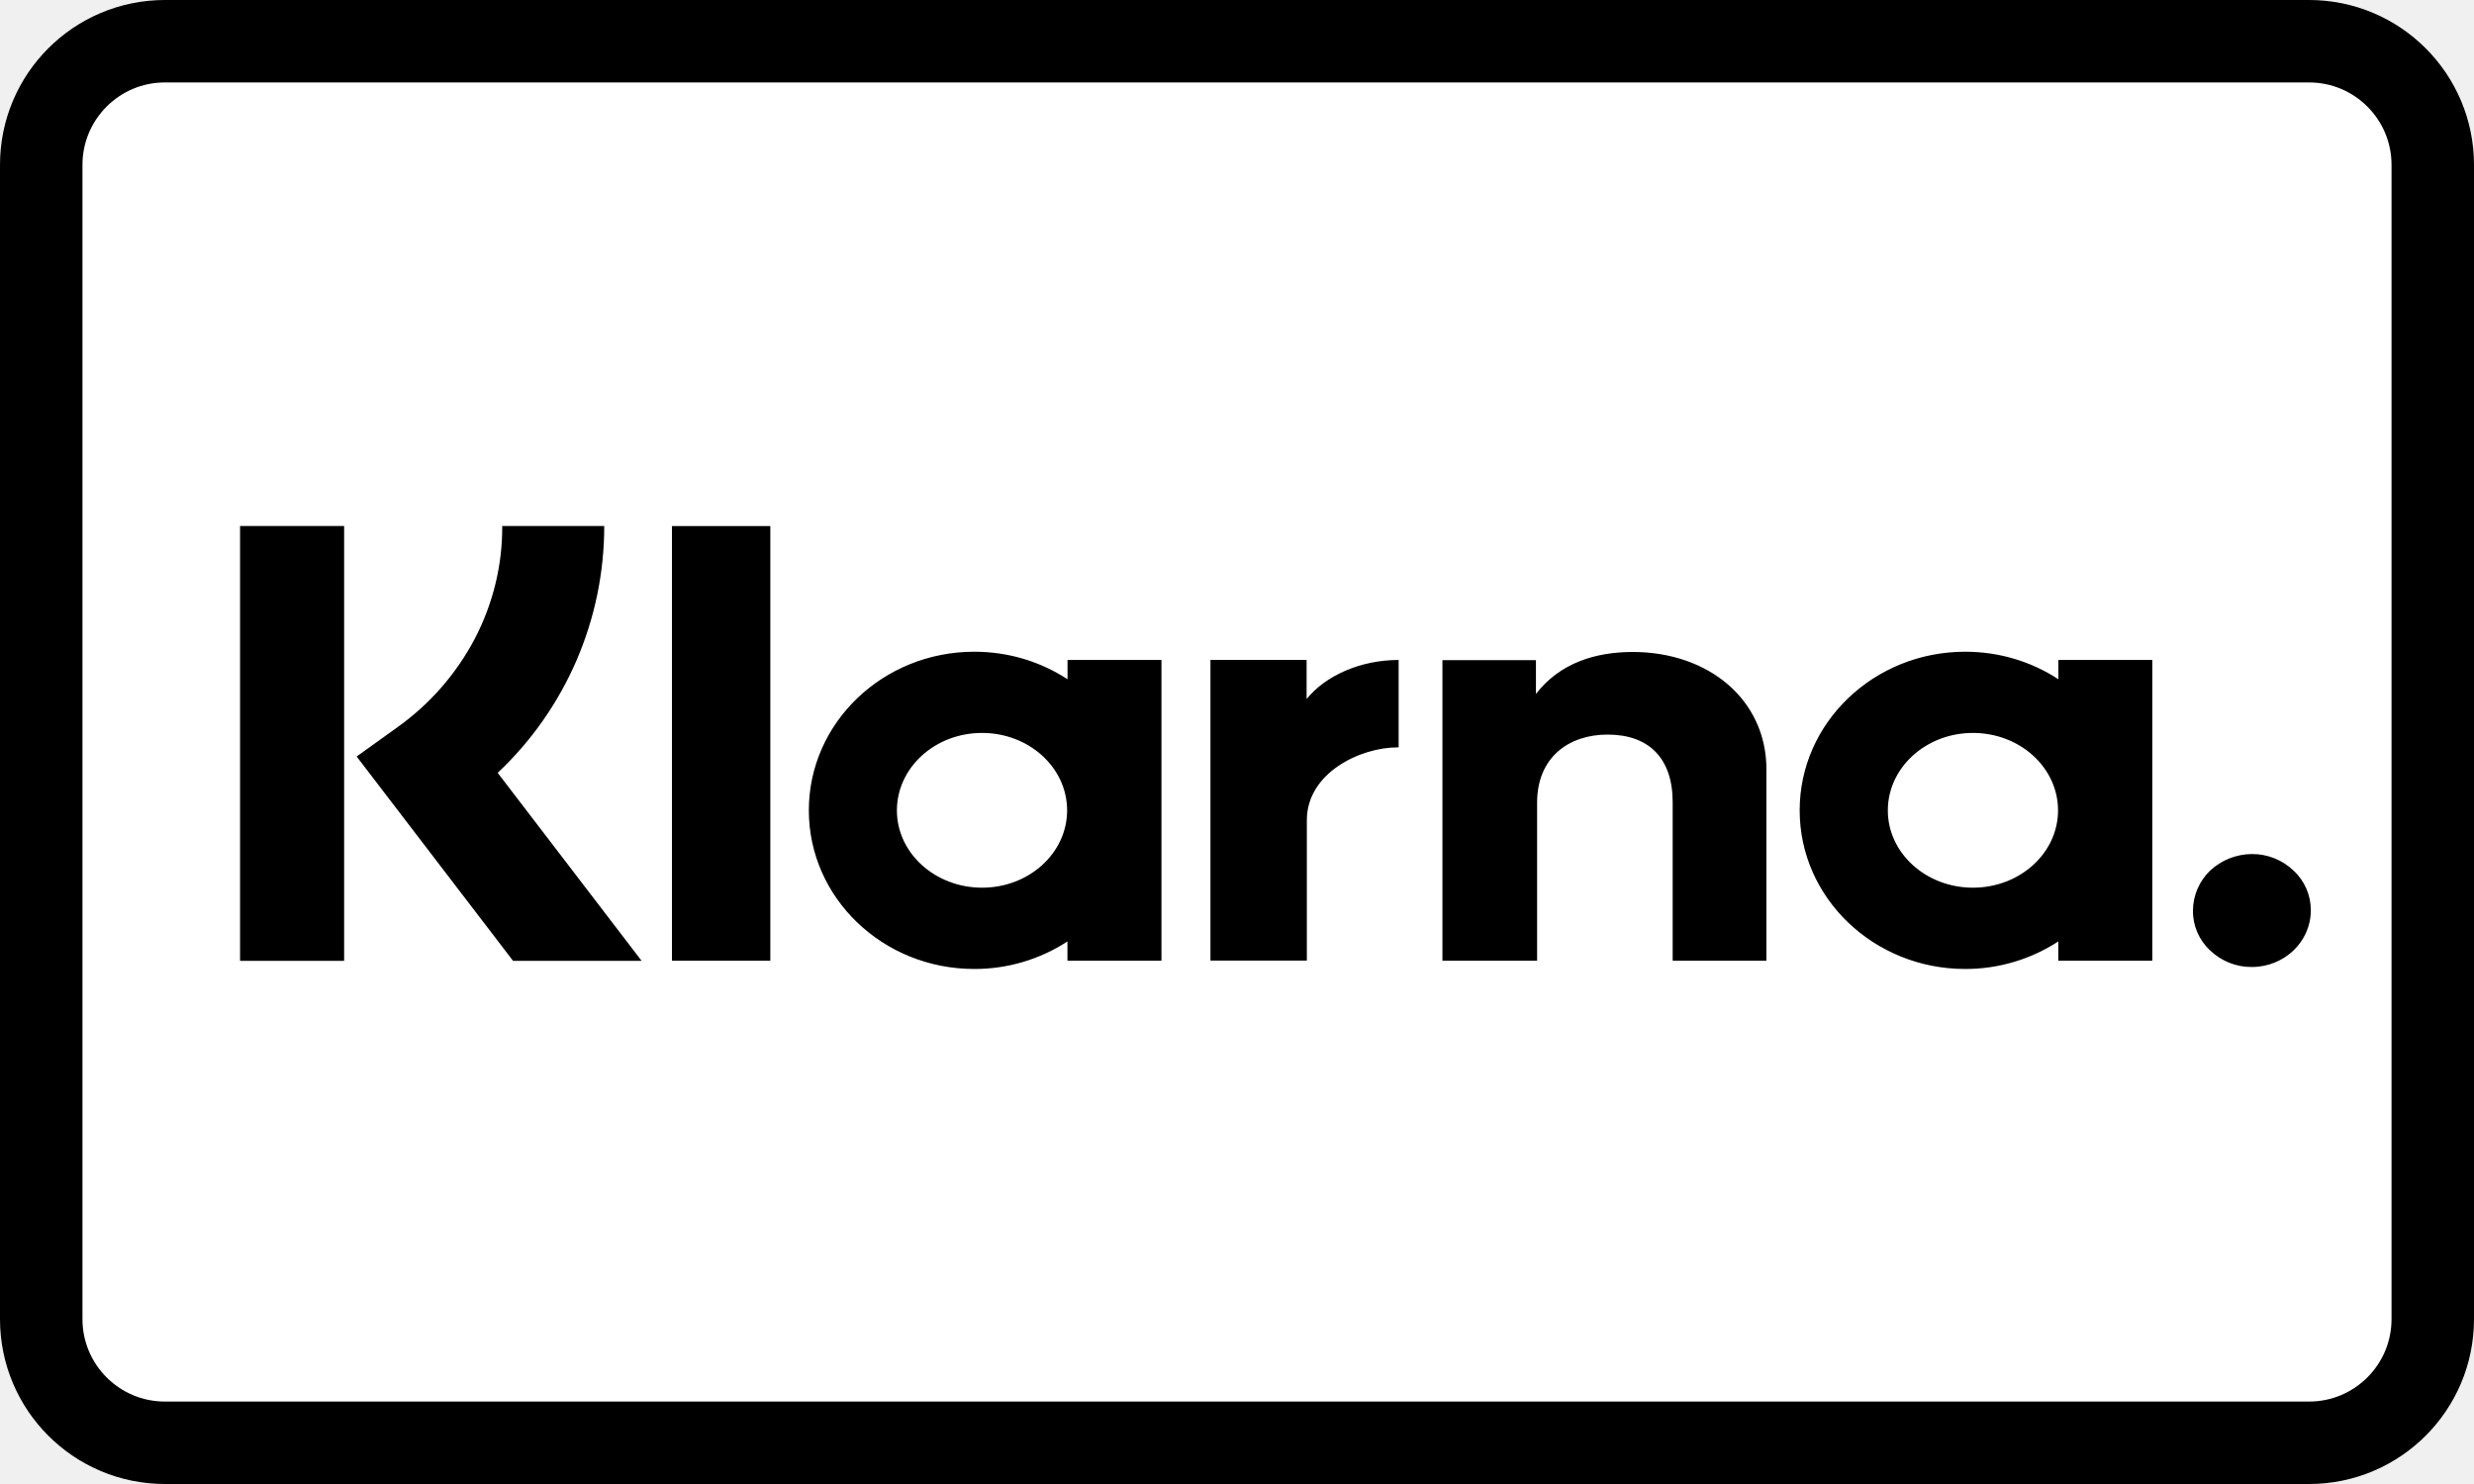
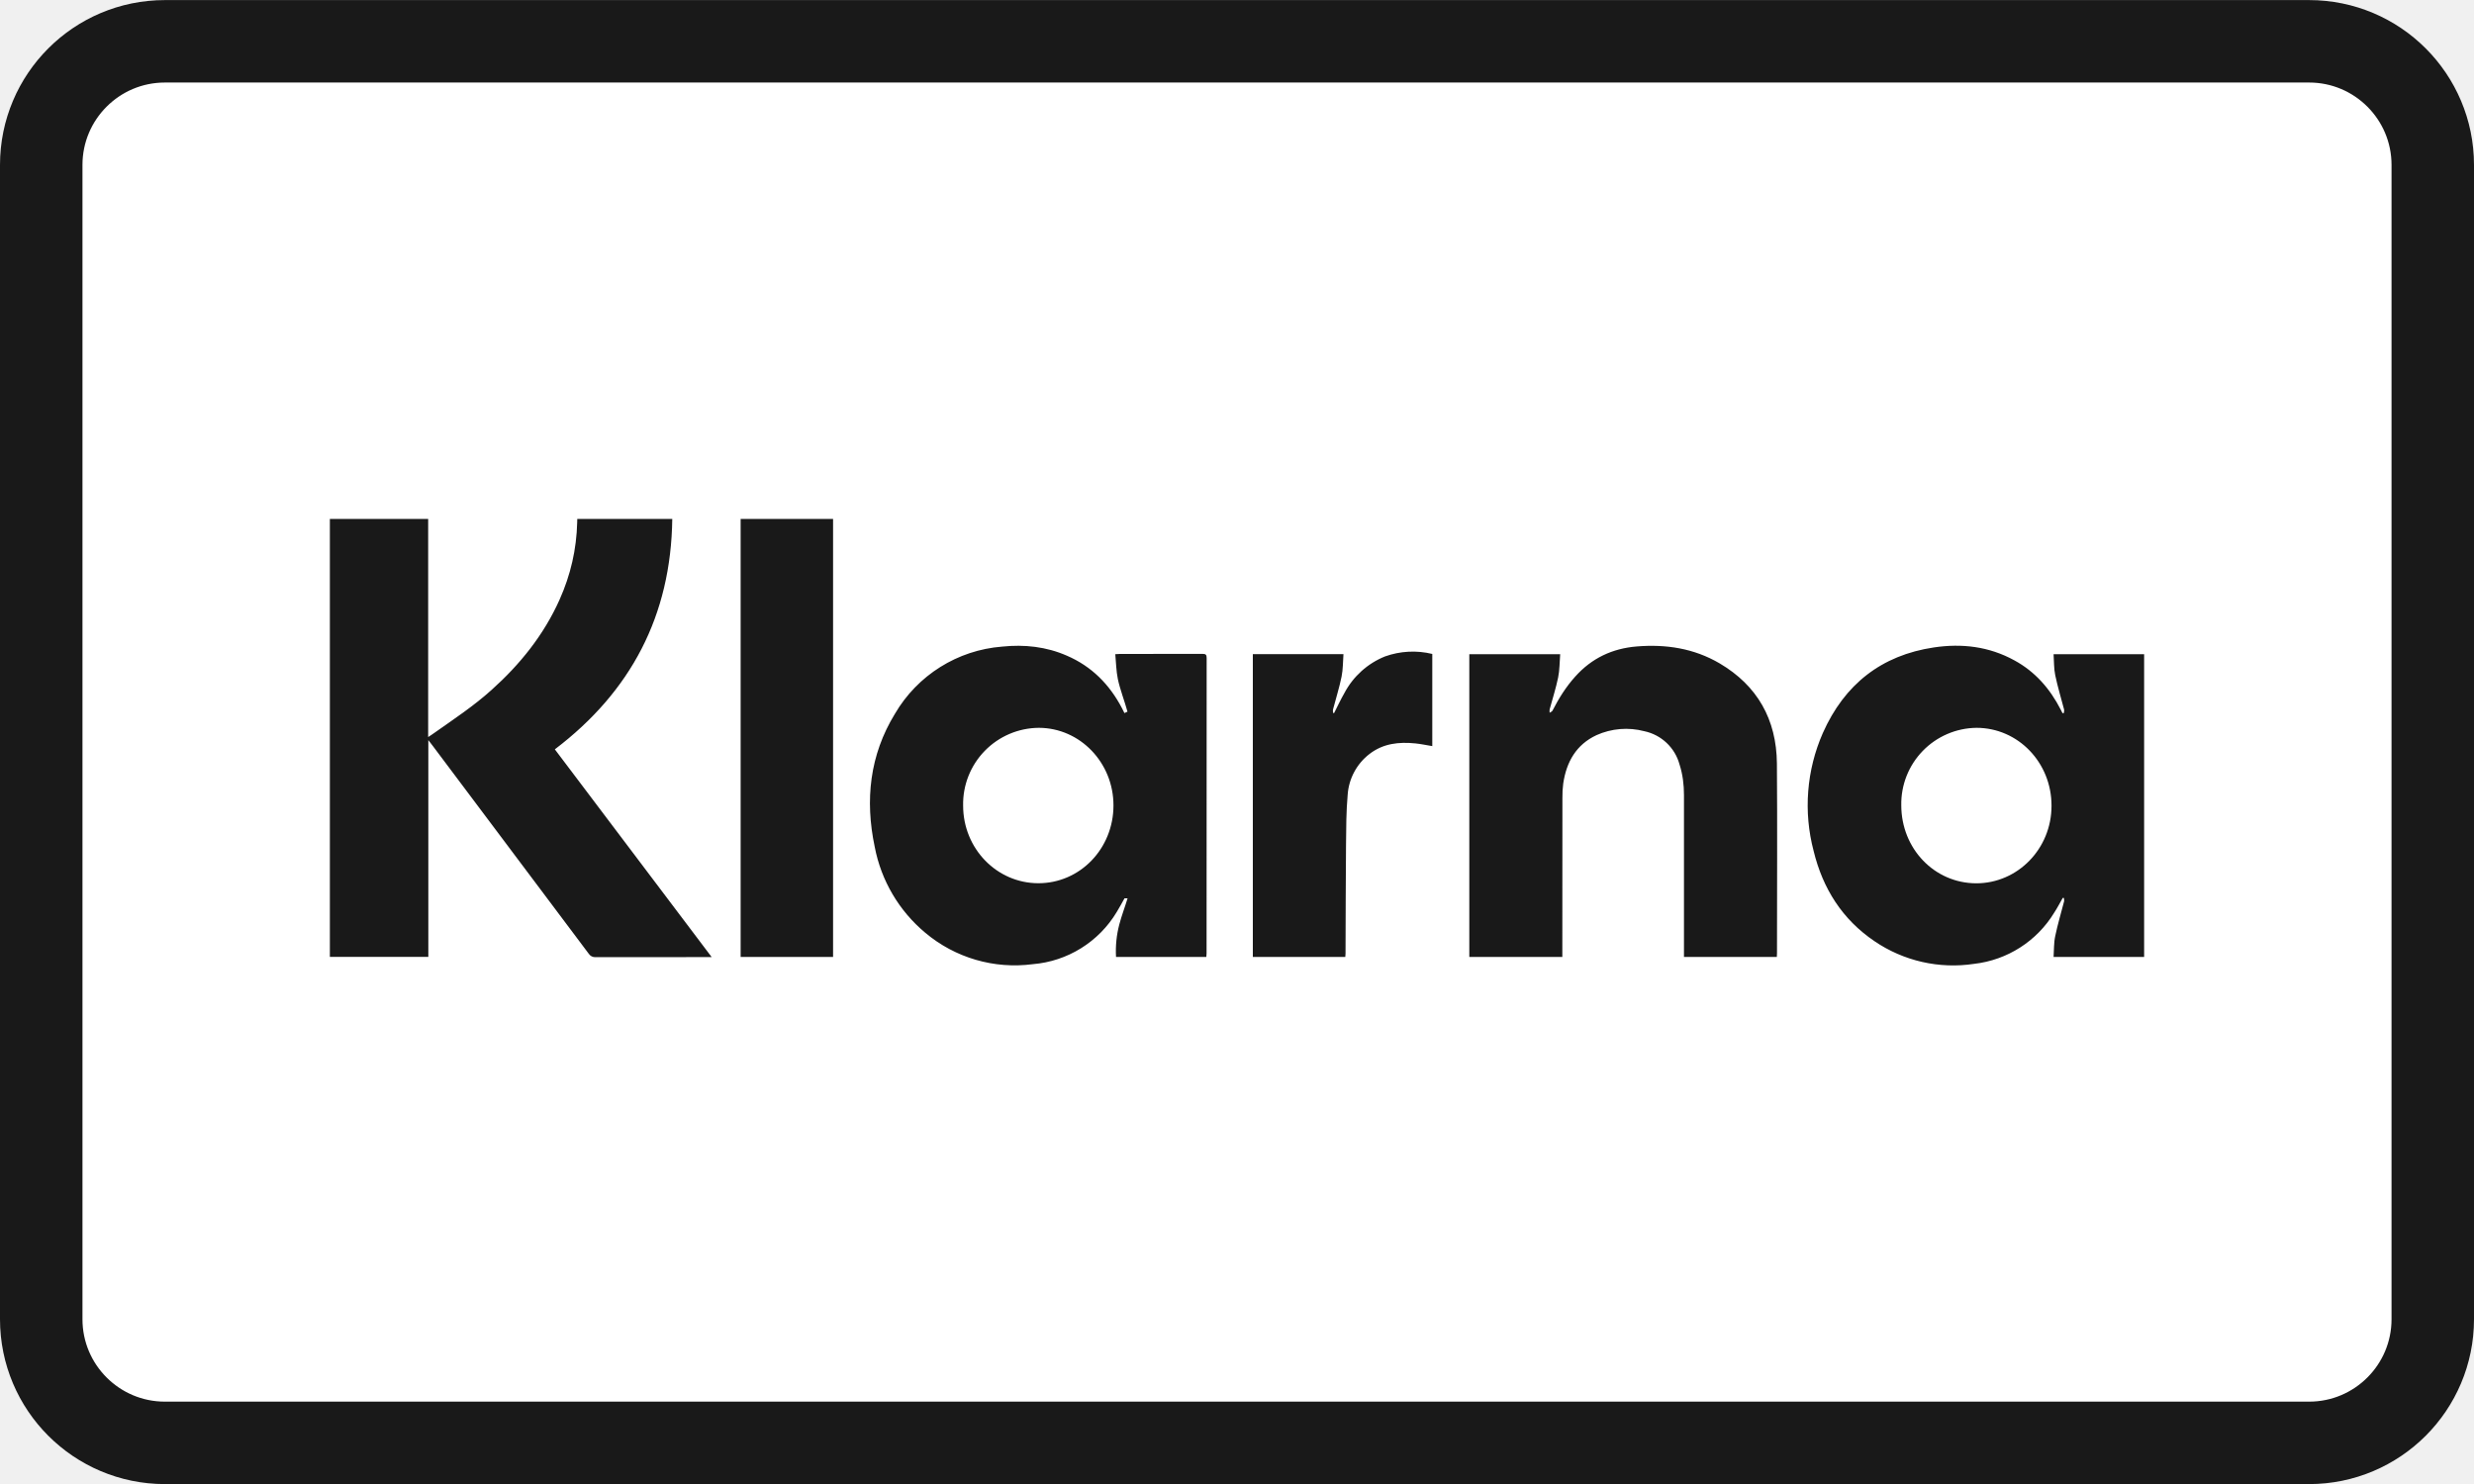
<svg xmlns="http://www.w3.org/2000/svg" viewBox="0 0 30 18">
-   <rect x=".5" y=".5" width="29" height="17" rx="1.5" fill="#fff" stroke="#000" stroke-width="1" />
-   <path d="M27.306 10.359a.75.75 0 0 0-.507.202.678.678 0 0 0-.207.483.65.65 0 0 0 .207.483.721.721 0 0 0 .507.202c.394 0 .715-.307.715-.685a.65.65 0 0 0-.208-.483.722.722 0 0 0-.507-.202Zm-2.35-.529c0-.52-.462-.94-1.032-.94-.57 0-1.032.421-1.032.94 0 .517.462.937 1.032.937.57 0 1.032-.42 1.032-.938Zm.004-1.825h1.139v3.648h-1.14v-.234a2.058 2.058 0 0 1-1.129.334c-1.108 0-2.007-.861-2.007-1.924 0-1.062.899-1.924 2.007-1.924.42 0 .808.123 1.13.334v-.234Zm-5.161-.097c-.455 0-.885.135-1.174.509v-.41h-1.134v3.646h1.148V9.737c0-.555.388-.827.855-.827.5 0 .789.287.789.819v1.924h1.137V9.334c0-.849-.704-1.426-1.621-1.426Zm-3.955.571v-.475h-1.166v3.647h1.169V9.948c0-.574.649-.883 1.1-.883h.013v-1.06c-.463 0-.887.19-1.116.474ZM12.94 9.83c0-.52-.462-.94-1.032-.94-.57 0-1.032.421-1.032.94 0 .517.463.937 1.033.937.57 0 1.031-.42 1.031-.938Zm.004-1.825h1.14v3.648h-1.14v-.234a2.06 2.06 0 0 1-1.13.334c-1.108 0-2.006-.861-2.006-1.924 0-1.062.898-1.924 2.007-1.924.419 0 .807.123 1.13.334v-.234Zm-4.796 3.648h1.193V6.381H8.148v5.272Zm-5.238.001h1.263V6.38H2.911v5.274ZM7.327 6.38a4.108 4.108 0 0 1-1.292 2.994l1.745 2.28H6.221L4.325 9.176l.49-.352a3.08 3.08 0 0 0 .943-1.078c.221-.425.335-.892.332-1.366h1.236Z" fill="#000" />
+   <rect x=".5" y=".501" width="29" height="17" rx="1.5" fill="#fff" stroke="#191919" stroke-width="1" />
+   <path d="M14.628 11.607h-1.095a1.27 1.27 0 0 1 .04-.395c.024-.094.072-.222.1-.316h-.037c-.033.058-.06.111-.095.167a1.312 1.312 0 0 1-1.018.632 1.685 1.685 0 0 1-1.303-.381 1.795 1.795 0 0 1-.613-1.042c-.12-.568-.061-1.114.245-1.614a1.654 1.654 0 0 1 1.3-.815c.27-.028.534 0 .785.11.3.129.518.349.67.64l.028.056.037-.017c-.034-.123-.091-.272-.117-.396-.02-.097-.021-.197-.031-.301l.054-.003 1.004-.001c.038 0 .05.01.05.049l-.001 3.584-.003.043Zm-1.126-1.838c0-.518-.405-.94-.905-.941a.925.925 0 0 0-.918.944c0 .52.407.94.911.941.506.001.912-.419.912-.944Zm4.315 1.838V7.935h1.102c-.008.096-.006.192-.025.283-.027.13-.068.258-.103.387-.003.012 0 .027 0 .04.012-.008.029-.014.035-.026.076-.148.163-.288.275-.412.2-.224.451-.342.747-.366.354-.029.693.023 1.004.205.458.27.69.68.695 1.214.006.767.001 1.533.001 2.3l-.002.047H20.42V9.644c0-.126-.015-.251-.054-.372a.563.563 0 0 0-.427-.403.873.873 0 0 0-.58.048c-.246.115-.364.324-.403.586a1.229 1.229 0 0 0-.01.177l-.001 1.869v.058h-1.128Zm8.183 0h-1.098c.006-.085.002-.171.02-.253.029-.141.071-.28.107-.42.003-.013-.001-.029-.002-.043h-.014c-.034.06-.066.122-.104.18a1.31 1.31 0 0 1-.971.62 1.695 1.695 0 0 1-1.208-.275c-.39-.264-.627-.638-.738-1.095a2.176 2.176 0 0 1 .112-1.43c.262-.59.71-.943 1.346-1.038.34-.051.67-.012.977.157.252.137.432.344.563.6l.02.04h.016c.002-.016.006-.031.003-.045-.036-.138-.078-.275-.107-.415-.017-.08-.014-.166-.02-.255H26v3.672Zm-2.945-1.84c0 .527.402.946.909.947.504 0 .913-.42.913-.94.001-.524-.405-.946-.91-.946a.923.923 0 0 0-.912.94Zm-6.741 1.84h-1.122V7.934h1.099c-.007.093-.005.185-.023.273-.027.134-.069.264-.103.396-.004.014 0 .03 0 .045h.013c.041-.081.08-.165.125-.243a.964.964 0 0 1 .492-.443.999.999 0 0 1 .573-.03V9.05c-.068-.011-.136-.026-.205-.033-.2-.02-.39 0-.556.128a.683.683 0 0 0-.265.495c-.018.2-.018.404-.02.606-.004.44-.004.881-.006 1.322l-.003.04Zm-6.21 0H8.981V6.294h1.121v5.313ZM4 6.294h1.192V8.94c.03-.02.054-.035.077-.052.235-.166.476-.325.691-.519.346-.31.634-.667.826-1.097.133-.297.205-.609.213-.935L7 6.294h1.152c-.015 1.173-.502 2.095-1.424 2.795l1.902 2.52h-.058l-1.35.001a.092.092 0 0 1-.083-.042L5.244 9.042l-.05-.065v2.629H4V6.294Z" fill="#191919" />
</svg>
